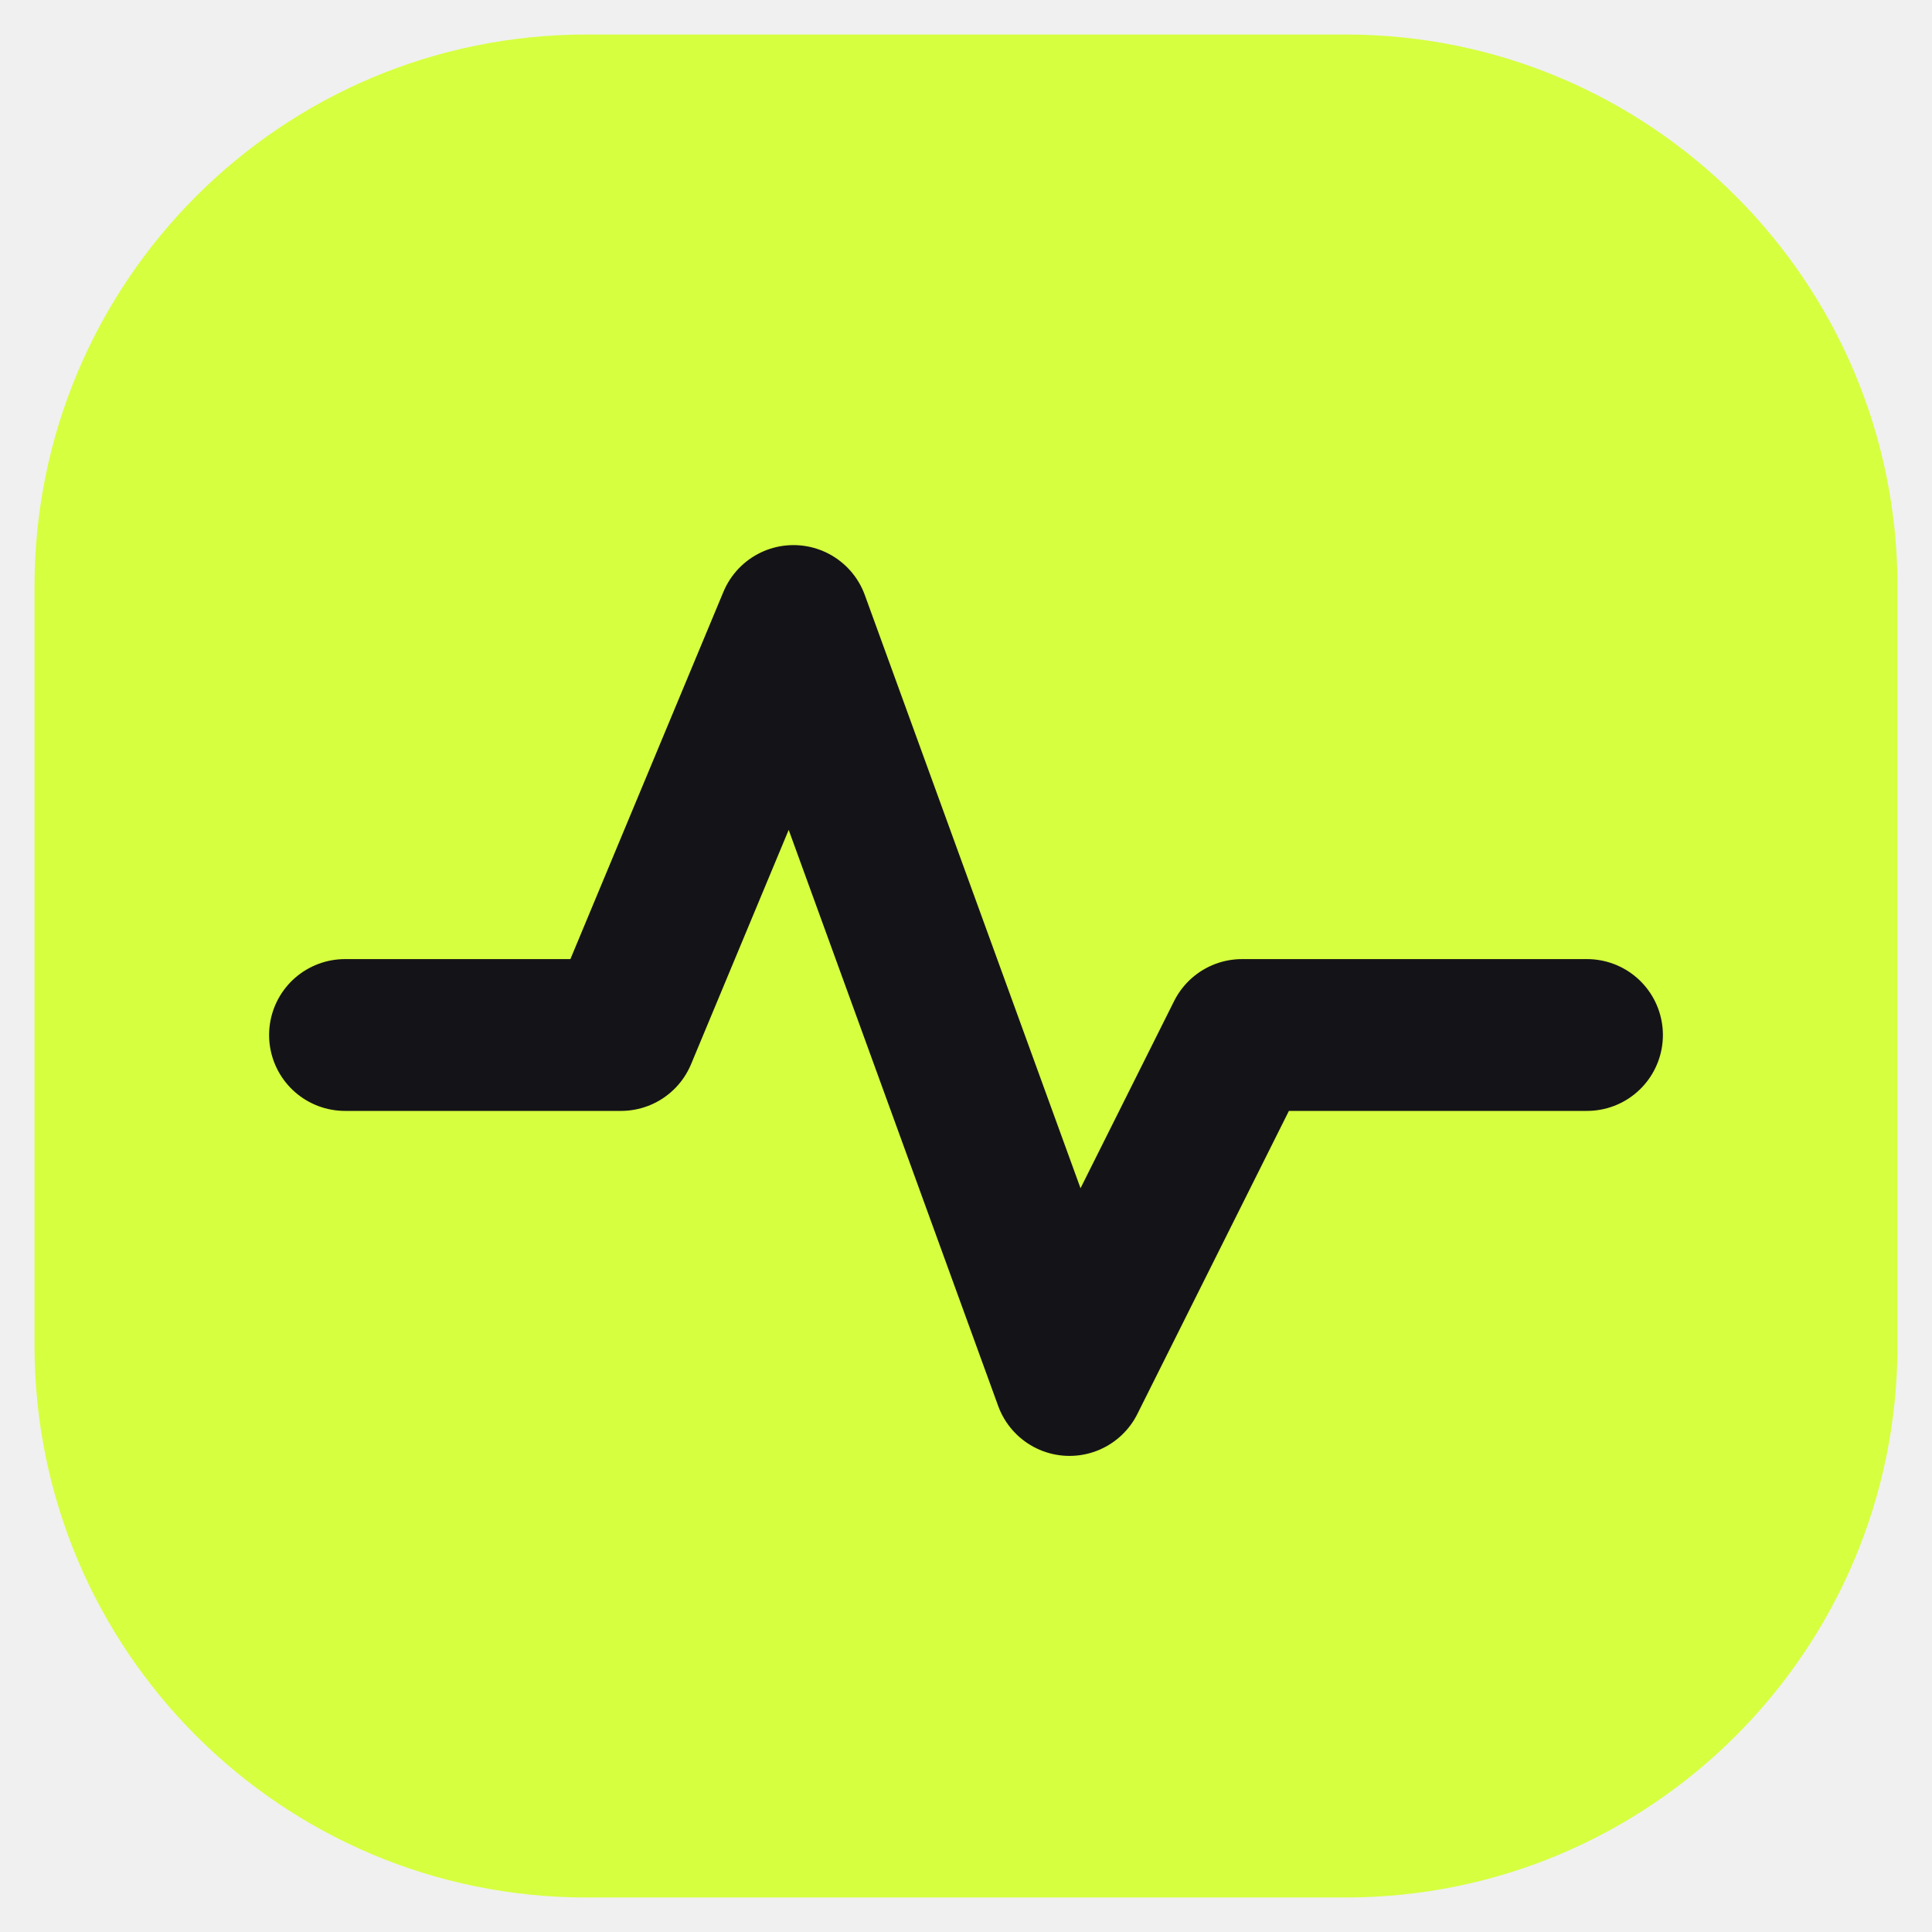
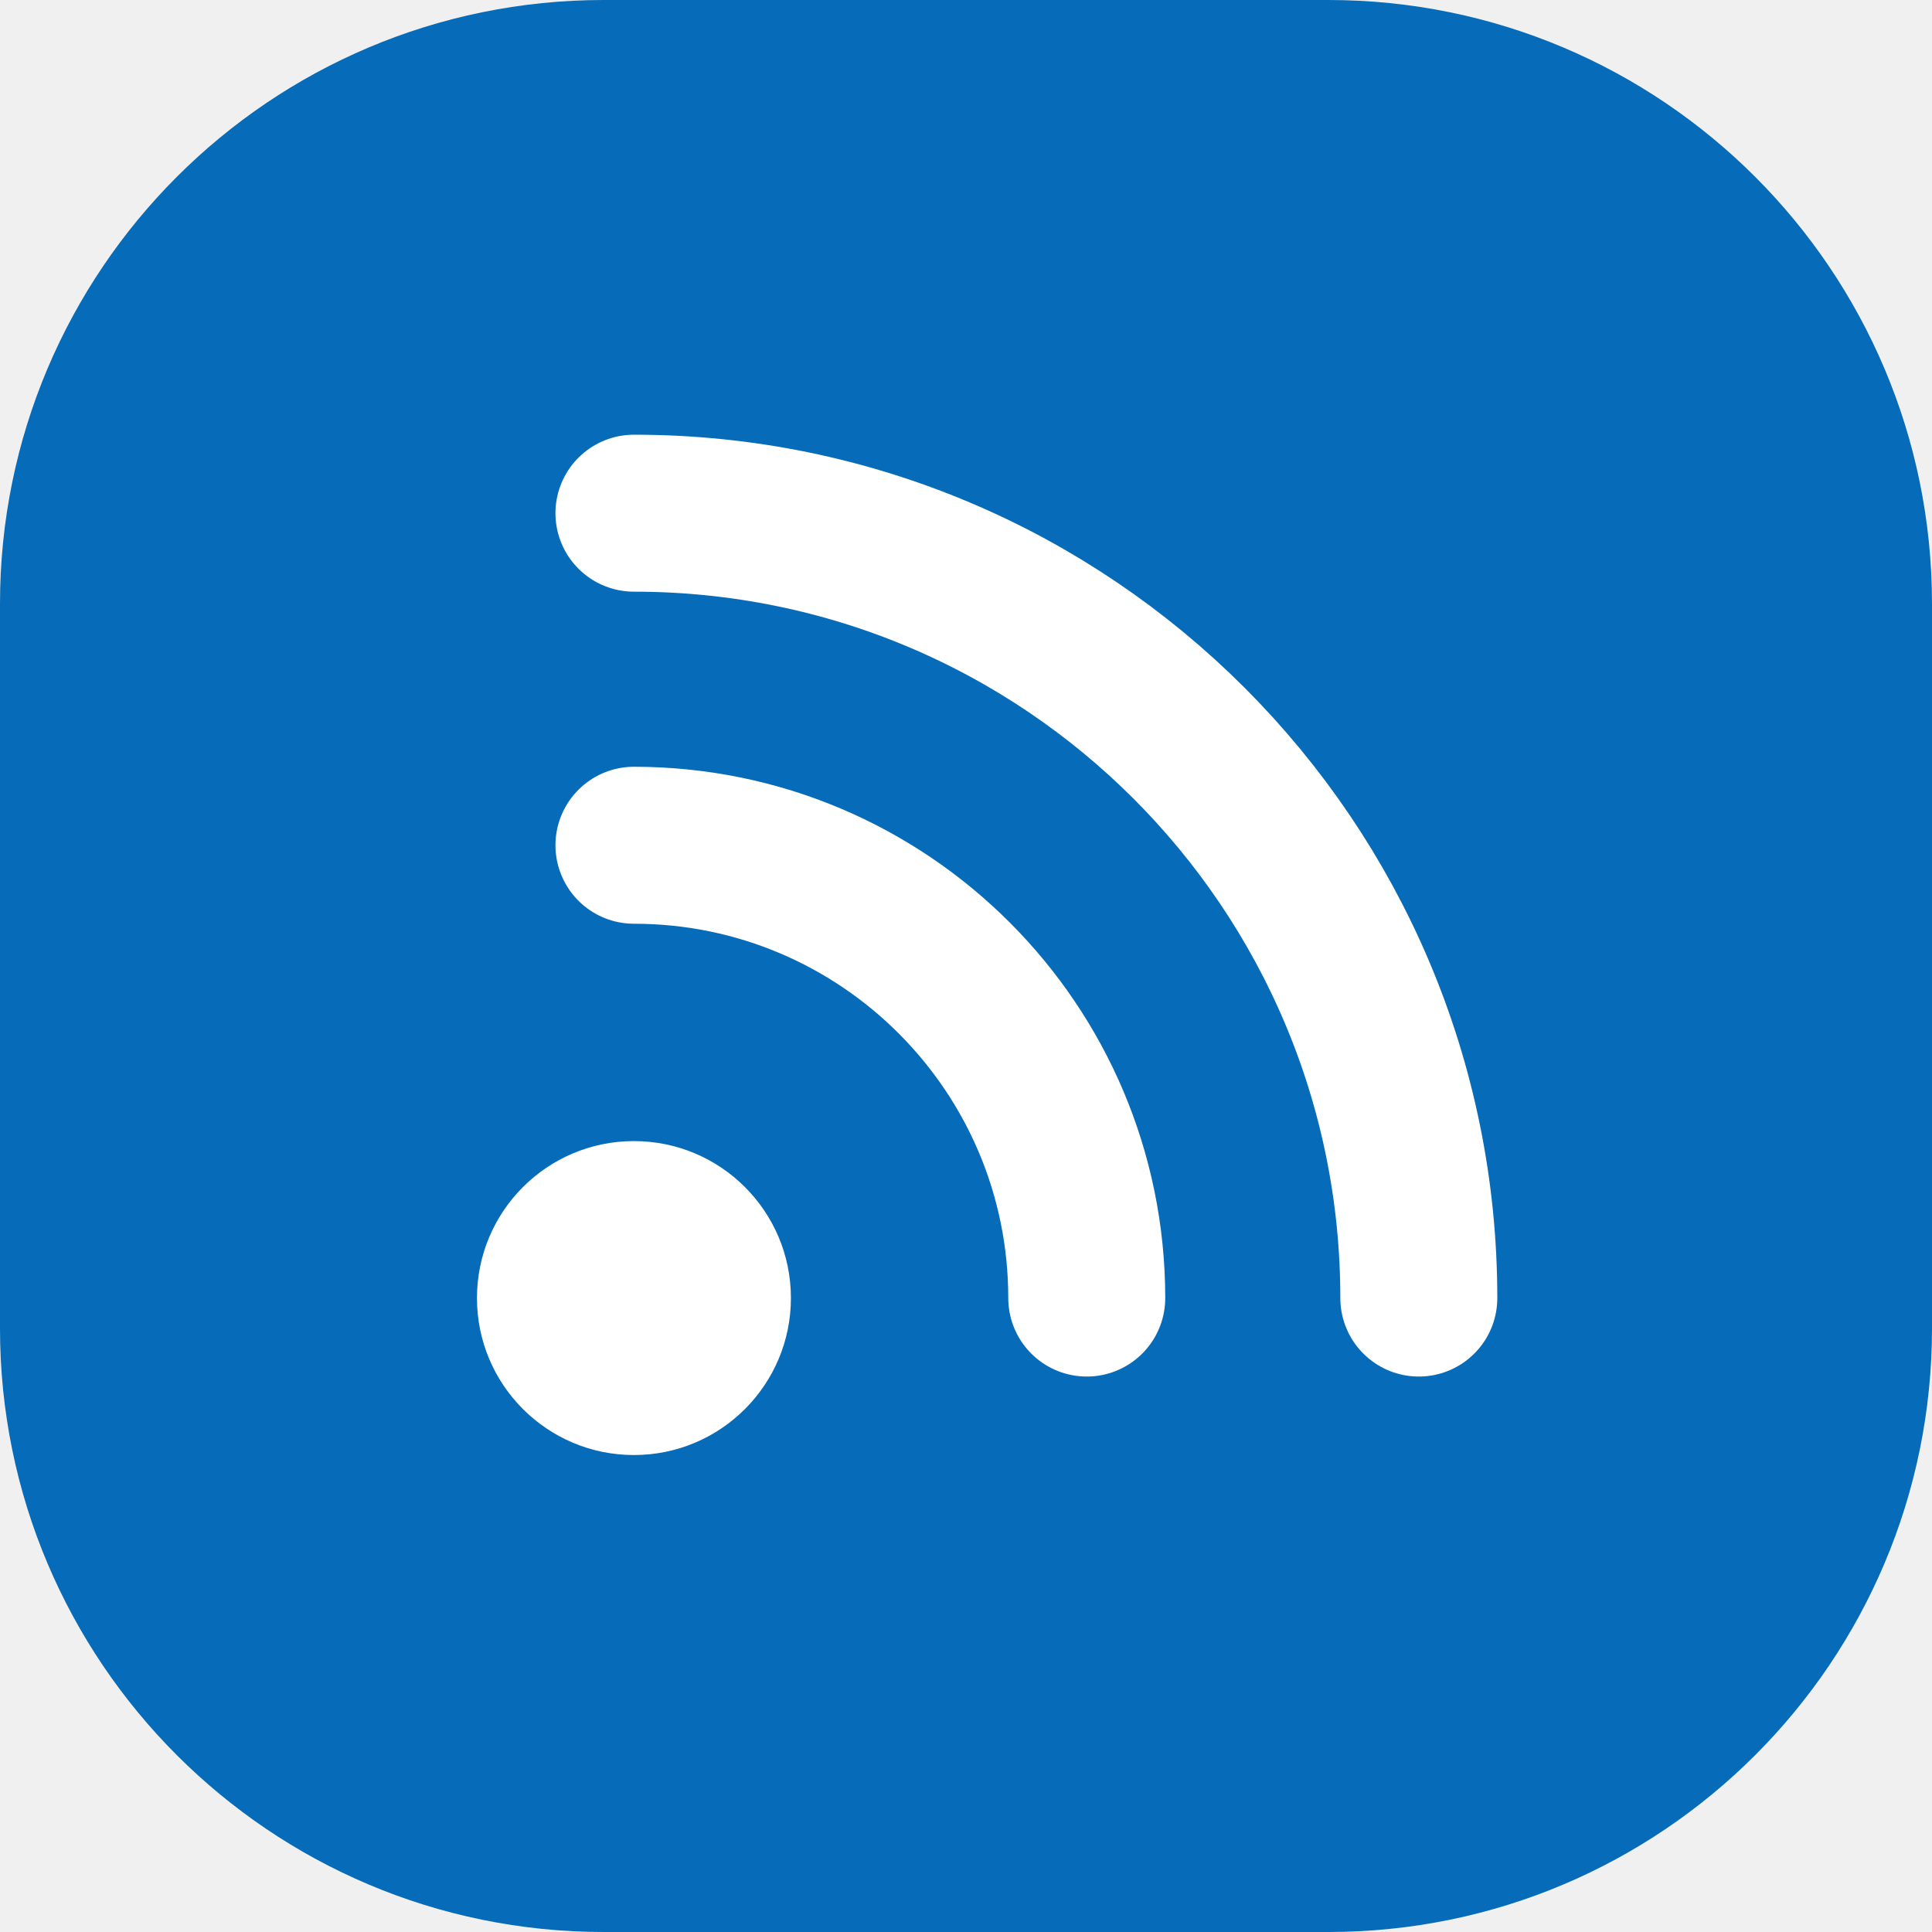
- <svg xmlns="http://www.w3.org/2000/svg" viewBox="0 0 28 28">
-   <rect x=".5" y=".5" width="27" height="27" rx="8" fill="#d6ff3f" />
-   <path d="M5 15h4l2.5-6 4 11 2.5-5H23" fill="none" stroke="#141418" stroke-width="2.2" stroke-linecap="round" stroke-linejoin="round" />
+ <svg xmlns="http://www.w3.org/2000/svg" viewBox="0 0 32 32">
+   <rect width="32" height="32" rx="10" fill="#066bb8" />
+   <circle cx="10.5" cy="21.5" r="2.6" fill="#fff" />
+   <path d="M10.5 14a7.5 7.5 0 0 1 7.5 7.5M10.5 8.5a13 13 0 0 1 13 13" fill="none" stroke="#fff" stroke-width="2.6" stroke-linecap="round" />
</svg>
